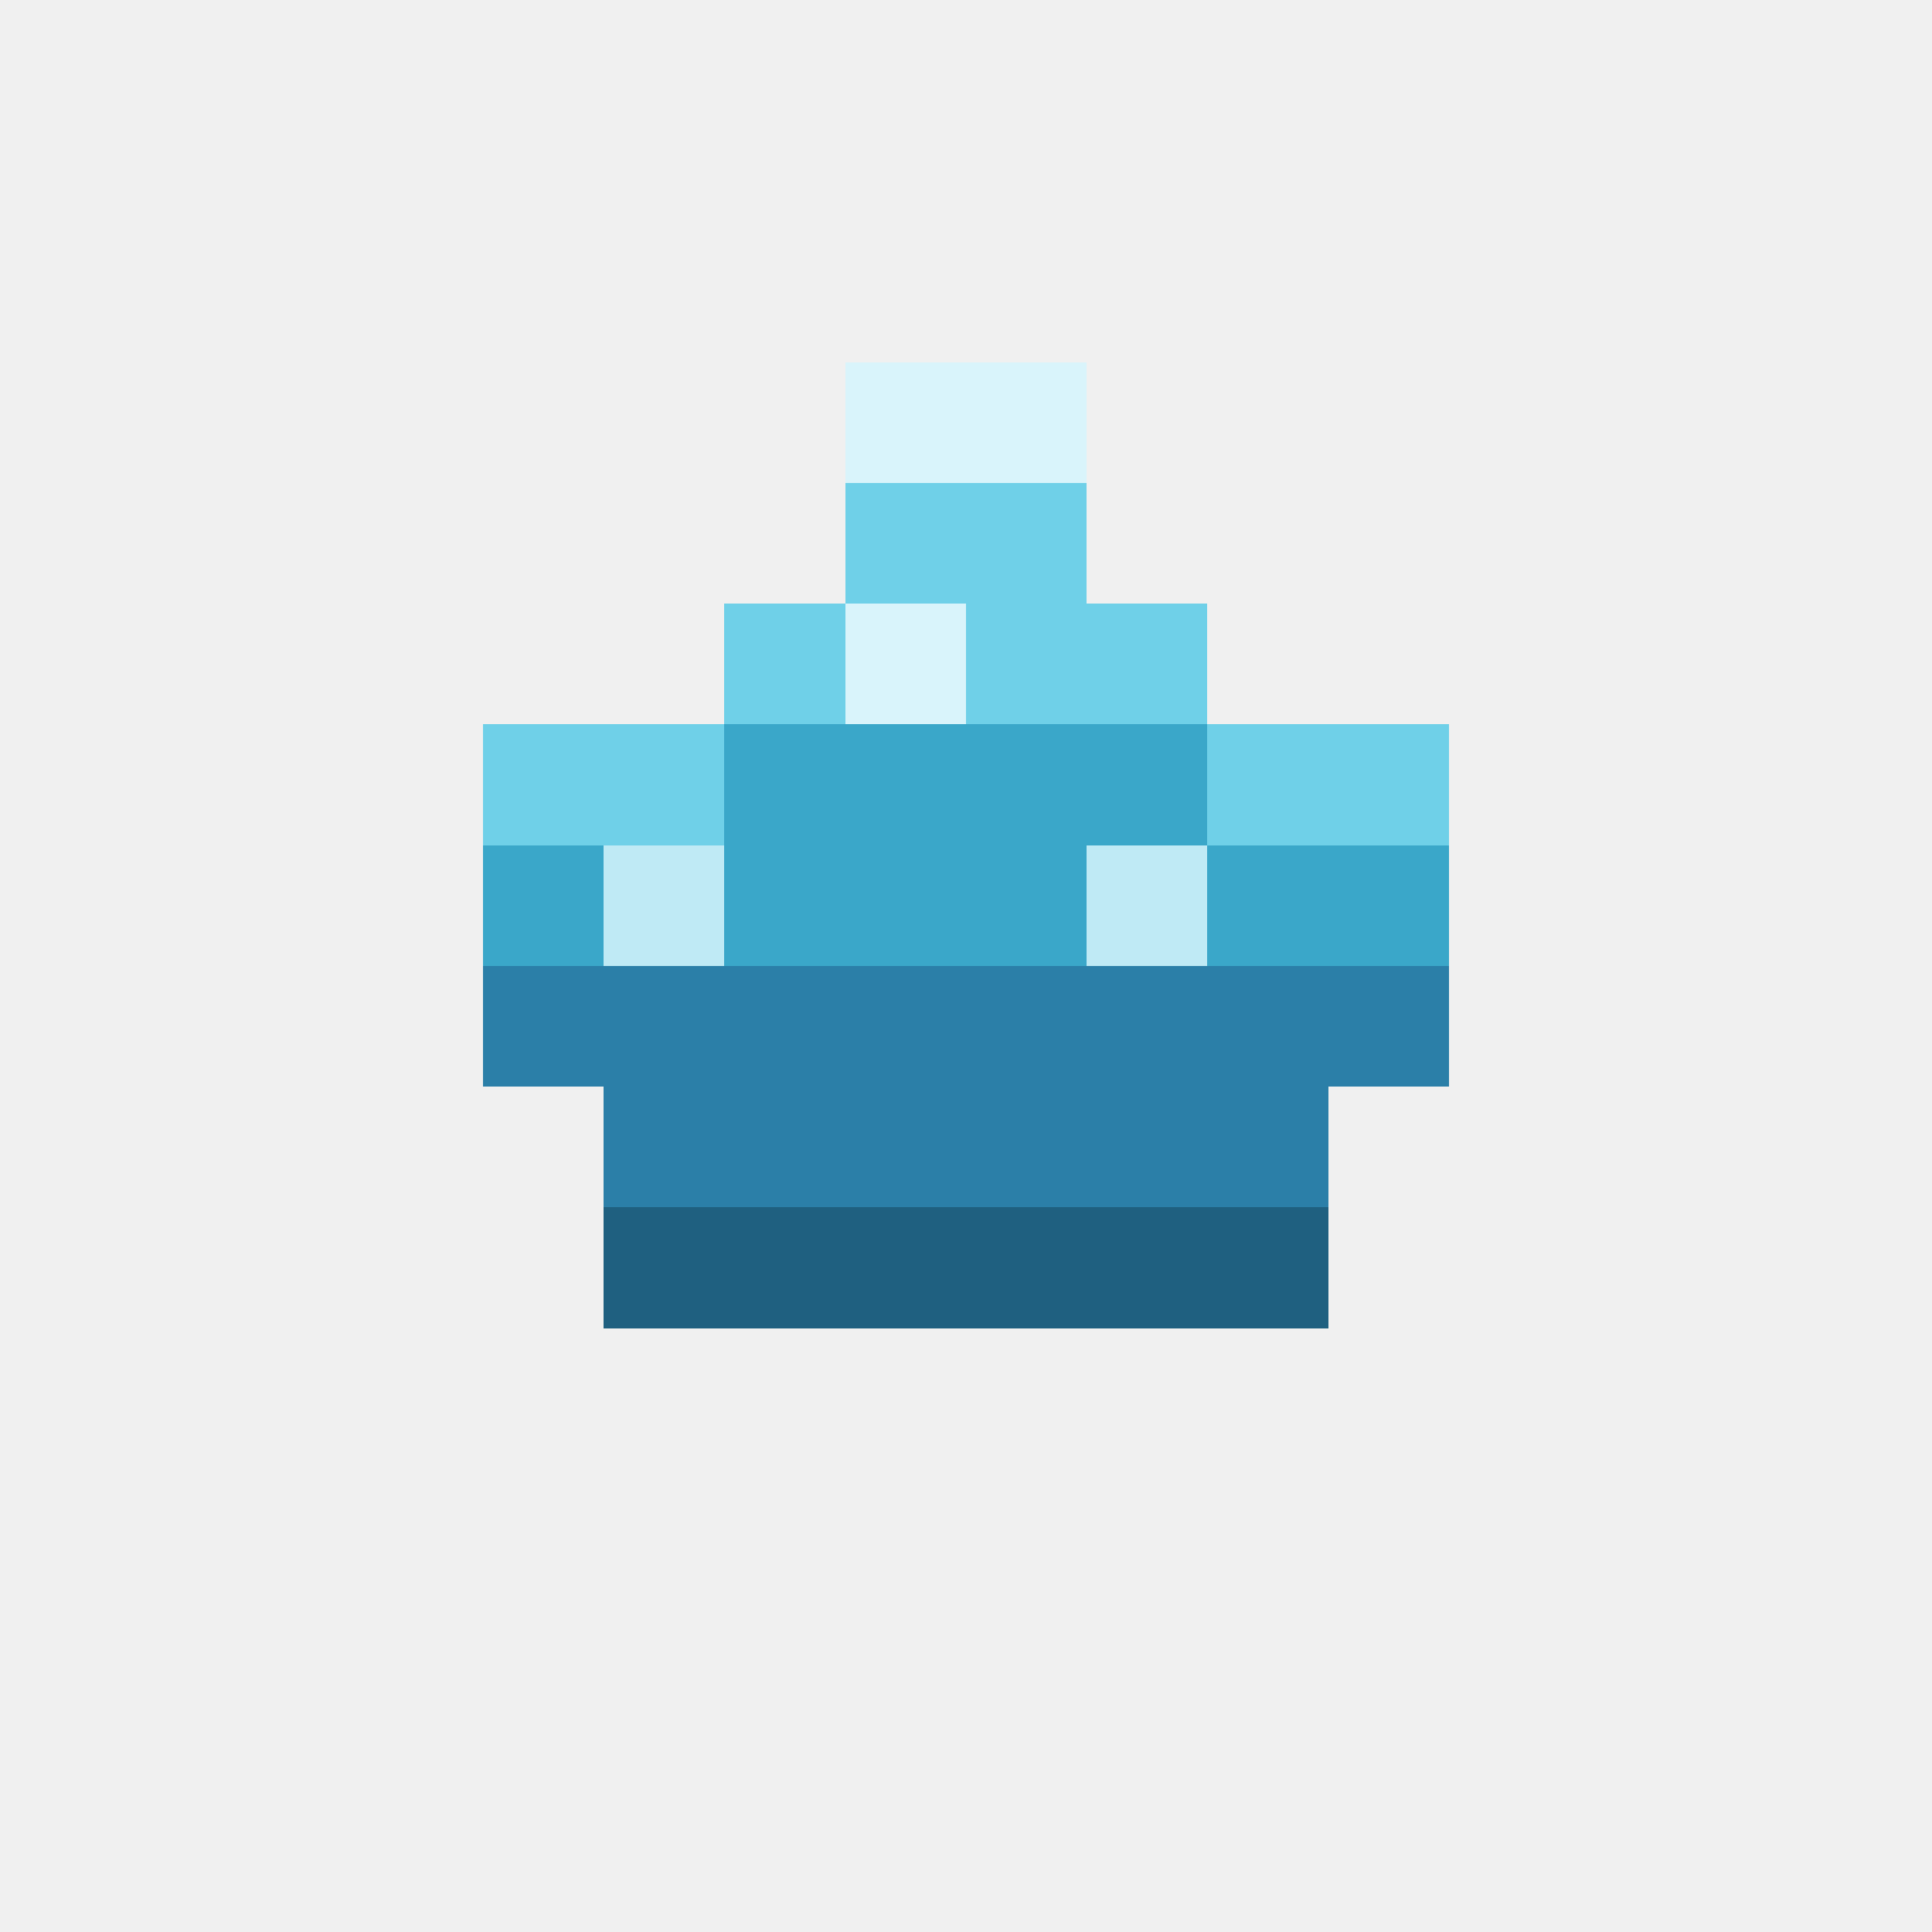
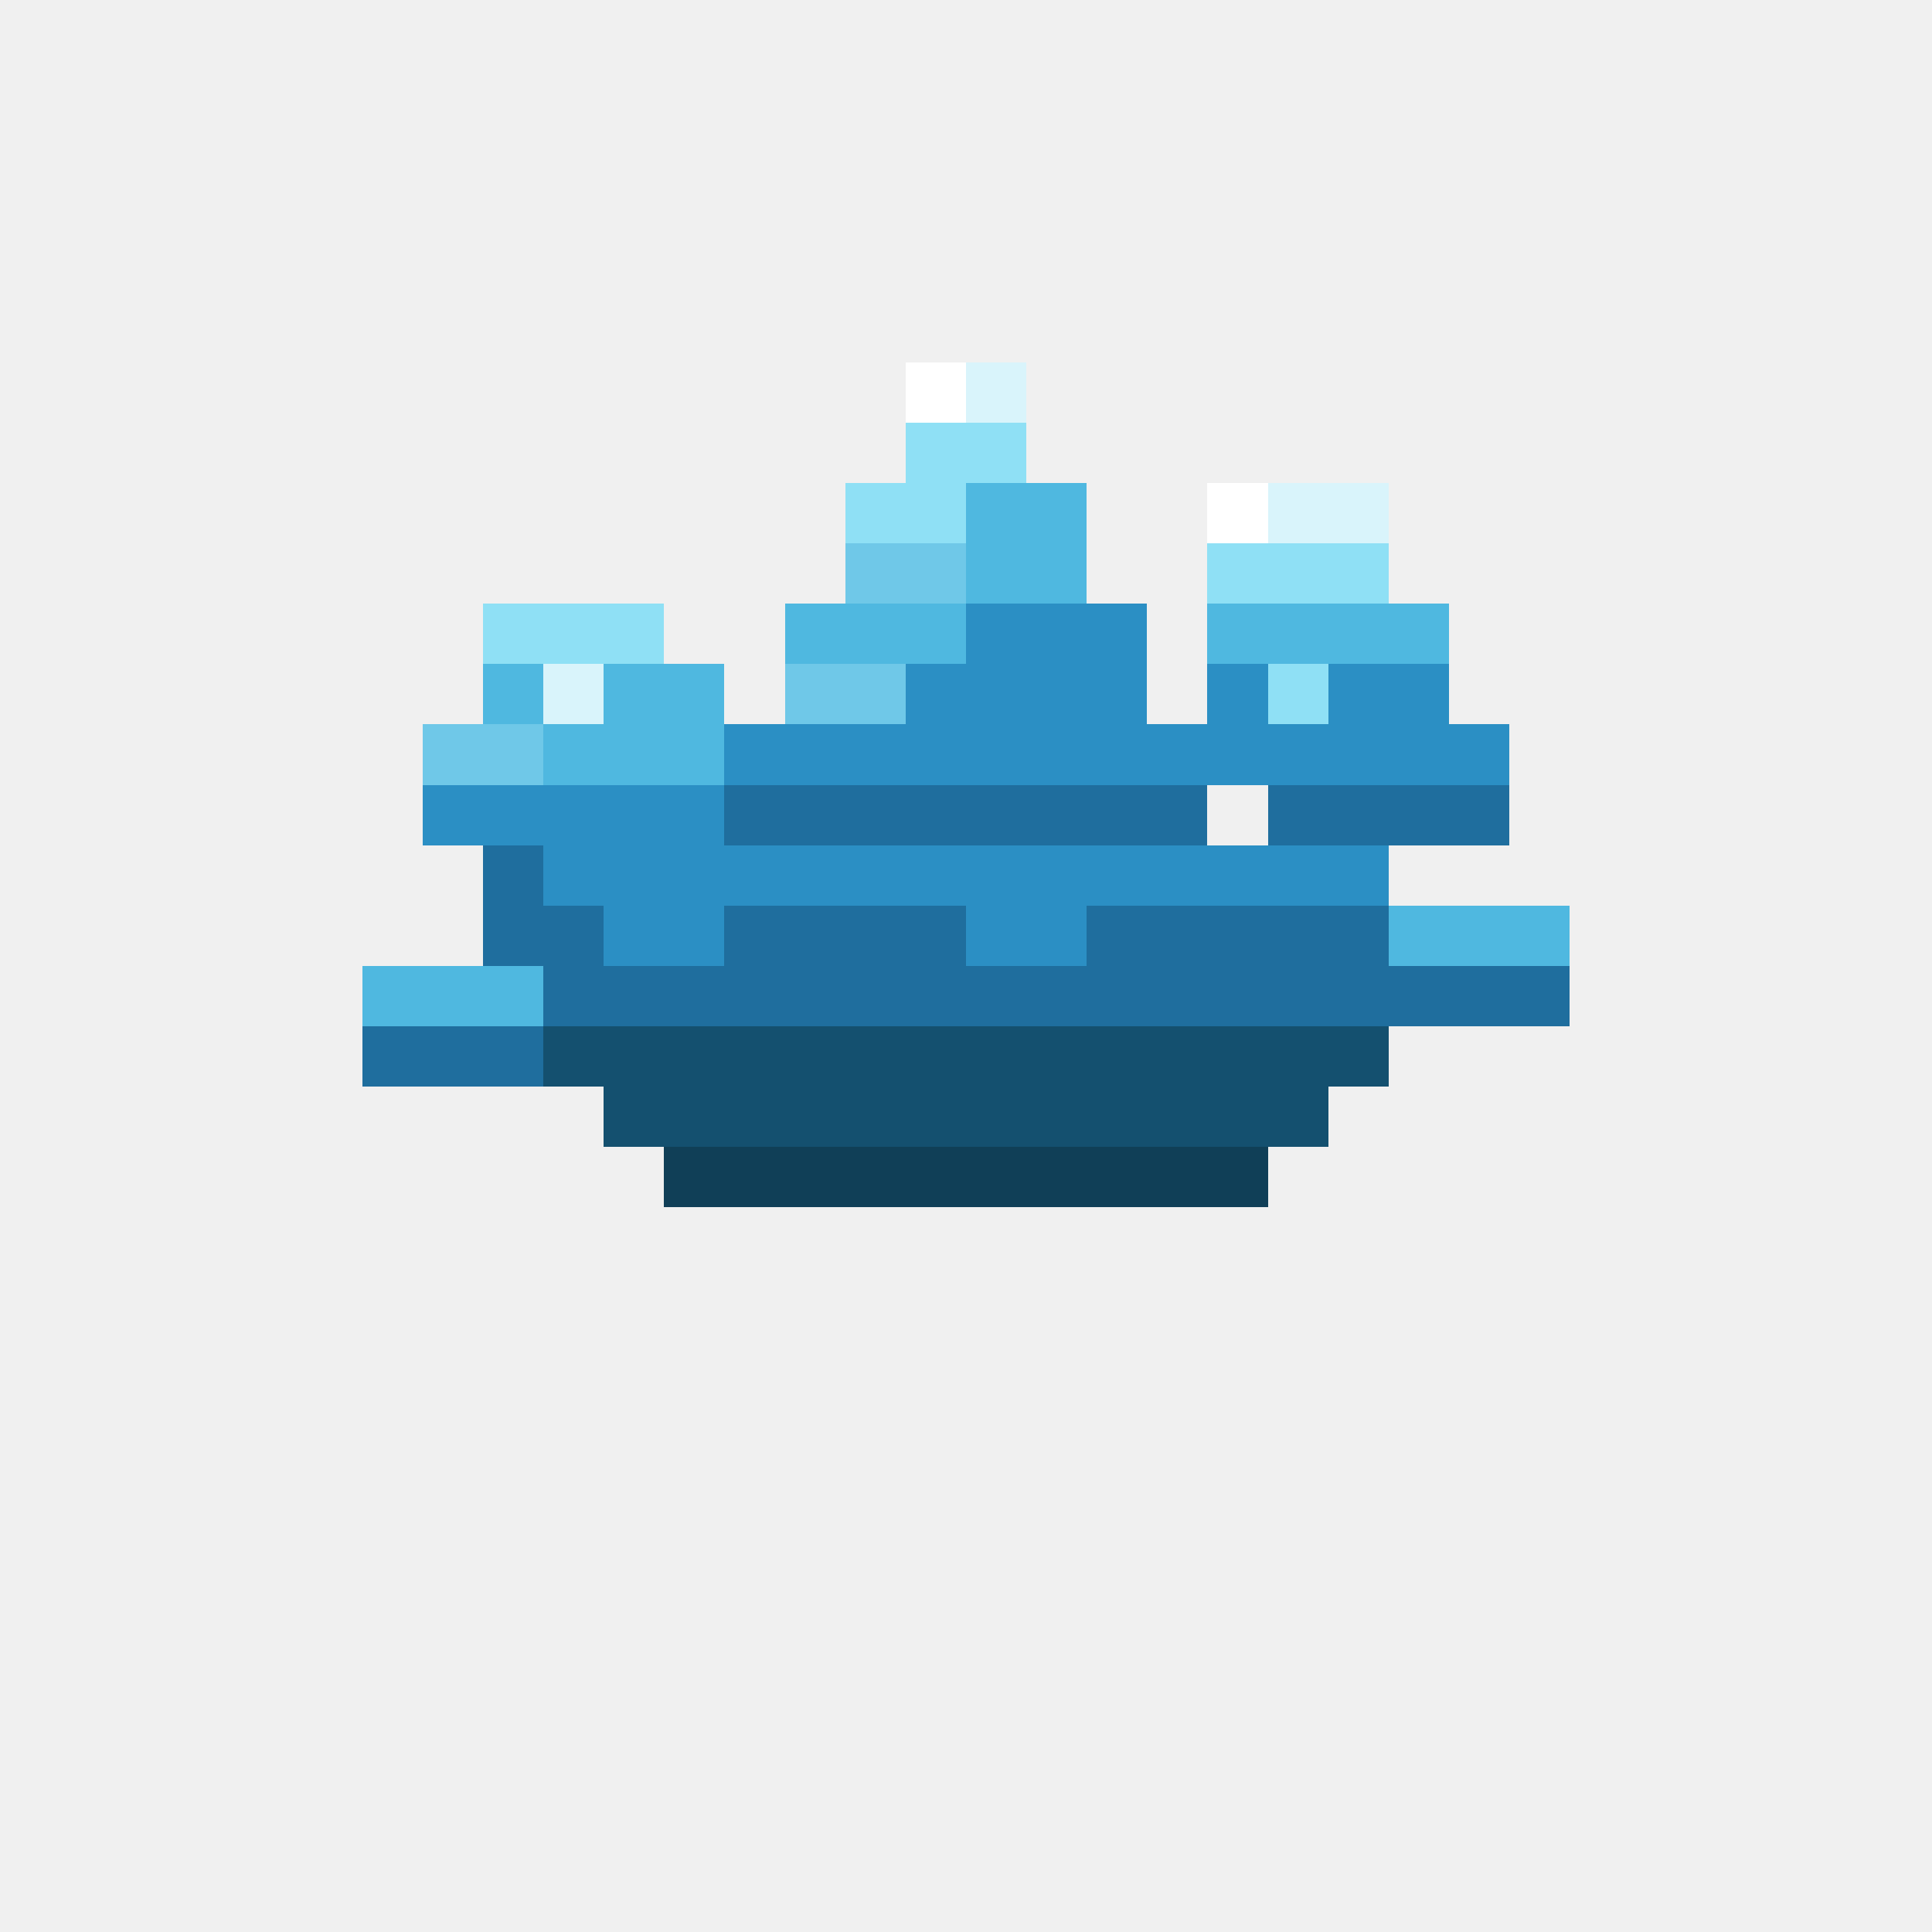
- <svg xmlns="http://www.w3.org/2000/svg" viewBox="0 0 16 16" shape-rendering="crispEdges">
-   <rect x="7" y="3" width="2" height="1" fill="#d9f4fb" />
-   <rect x="7" y="4" width="2" height="1" fill="#6fd0e8" />
-   <rect x="6" y="5" width="4" height="1" fill="#6fd0e8" />
-   <rect x="4" y="6" width="2" height="1" fill="#6fd0e8" />
-   <rect x="10" y="6" width="2" height="1" fill="#6fd0e8" />
-   <rect x="6" y="6" width="4" height="1" fill="#3aa7c9" />
-   <rect x="4" y="7" width="8" height="1" fill="#3aa7c9" />
-   <rect x="4" y="8" width="8" height="1" fill="#2b7fa8" />
-   <rect x="5" y="9" width="6" height="1" fill="#2b7fa8" />
-   <rect x="5" y="10" width="6" height="1" fill="#1f6080" />
-   <rect x="7" y="5" width="1" height="1" fill="#d9f4fb" />
-   <rect x="5" y="7" width="1" height="1" fill="#bfeaf5" />
-   <rect x="9" y="7" width="1" height="1" fill="#bfeaf5" />
+ <svg xmlns="http://www.w3.org/2000/svg" viewBox="0 0 32 32" shape-rendering="crispEdges">
+   <rect x="15" y="6" width="2" height="1" fill="#d9f4fb" />
+   <rect x="15" y="7" width="2" height="1" fill="#8fe0f5" />
+   <rect x="14" y="8" width="4" height="1" fill="#8fe0f5" />
+   <rect x="16" y="8" width="2" height="1" fill="#4fb8e0" />
+   <rect x="14" y="9" width="4" height="1" fill="#4fb8e0" />
+   <rect x="14" y="9" width="2" height="1" fill="#6fc8e8" />
+   <rect x="13" y="10" width="6" height="1" fill="#4fb8e0" />
+   <rect x="16" y="10" width="3" height="1" fill="#2b8fc4" />
+   <rect x="13" y="11" width="6" height="1" fill="#2b8fc4" />
+   <rect x="13" y="11" width="2" height="1" fill="#6fc8e8" />
+   <rect x="12" y="12" width="8" height="1" fill="#2b8fc4" />
+   <rect x="12" y="13" width="8" height="1" fill="#1f6e9e" />
+   <rect x="8" y="10" width="3" height="1" fill="#8fe0f5" />
+   <rect x="8" y="11" width="4" height="1" fill="#4fb8e0" />
+   <rect x="7" y="12" width="5" height="1" fill="#4fb8e0" />
+   <rect x="7" y="12" width="2" height="1" fill="#6fc8e8" />
+   <rect x="7" y="13" width="5" height="1" fill="#2b8fc4" />
+   <rect x="8" y="14" width="5" height="1" fill="#1f6e9e" />
+   <rect x="20" y="8" width="3" height="1" fill="#d9f4fb" />
+   <rect x="20" y="9" width="3" height="1" fill="#8fe0f5" />
+   <rect x="20" y="10" width="4" height="1" fill="#4fb8e0" />
+   <rect x="20" y="11" width="4" height="1" fill="#2b8fc4" />
+   <rect x="21" y="11" width="1" height="1" fill="#8fe0f5" />
+   <rect x="20" y="12" width="5" height="1" fill="#2b8fc4" />
+   <rect x="21" y="13" width="4" height="1" fill="#1f6e9e" />
+   <rect x="9" y="14" width="14" height="1" fill="#2b8fc4" />
+   <rect x="8" y="15" width="16" height="1" fill="#1f6e9e" />
+   <rect x="10" y="15" width="2" height="1" fill="#2b8fc4" />
+   <rect x="16" y="15" width="2" height="1" fill="#2b8fc4" />
+   <rect x="8" y="16" width="16" height="1" fill="#1f6e9e" />
+   <rect x="9" y="17" width="14" height="1" fill="#14506f" />
+   <rect x="10" y="18" width="12" height="1" fill="#14506f" />
+   <rect x="11" y="19" width="10" height="1" fill="#103f57" />
+   <rect x="6" y="16" width="3" height="1" fill="#4fb8e0" />
+   <rect x="6" y="17" width="3" height="1" fill="#1f6e9e" />
+   <rect x="23" y="15" width="3" height="1" fill="#4fb8e0" />
+   <rect x="23" y="16" width="3" height="1" fill="#1f6e9e" />
+   <rect x="15" y="6" width="1" height="1" fill="#ffffff" />
+   <rect x="20" y="8" width="1" height="1" fill="#ffffff" />
+   <rect x="9" y="11" width="1" height="1" fill="#d9f4fb" />
</svg>
